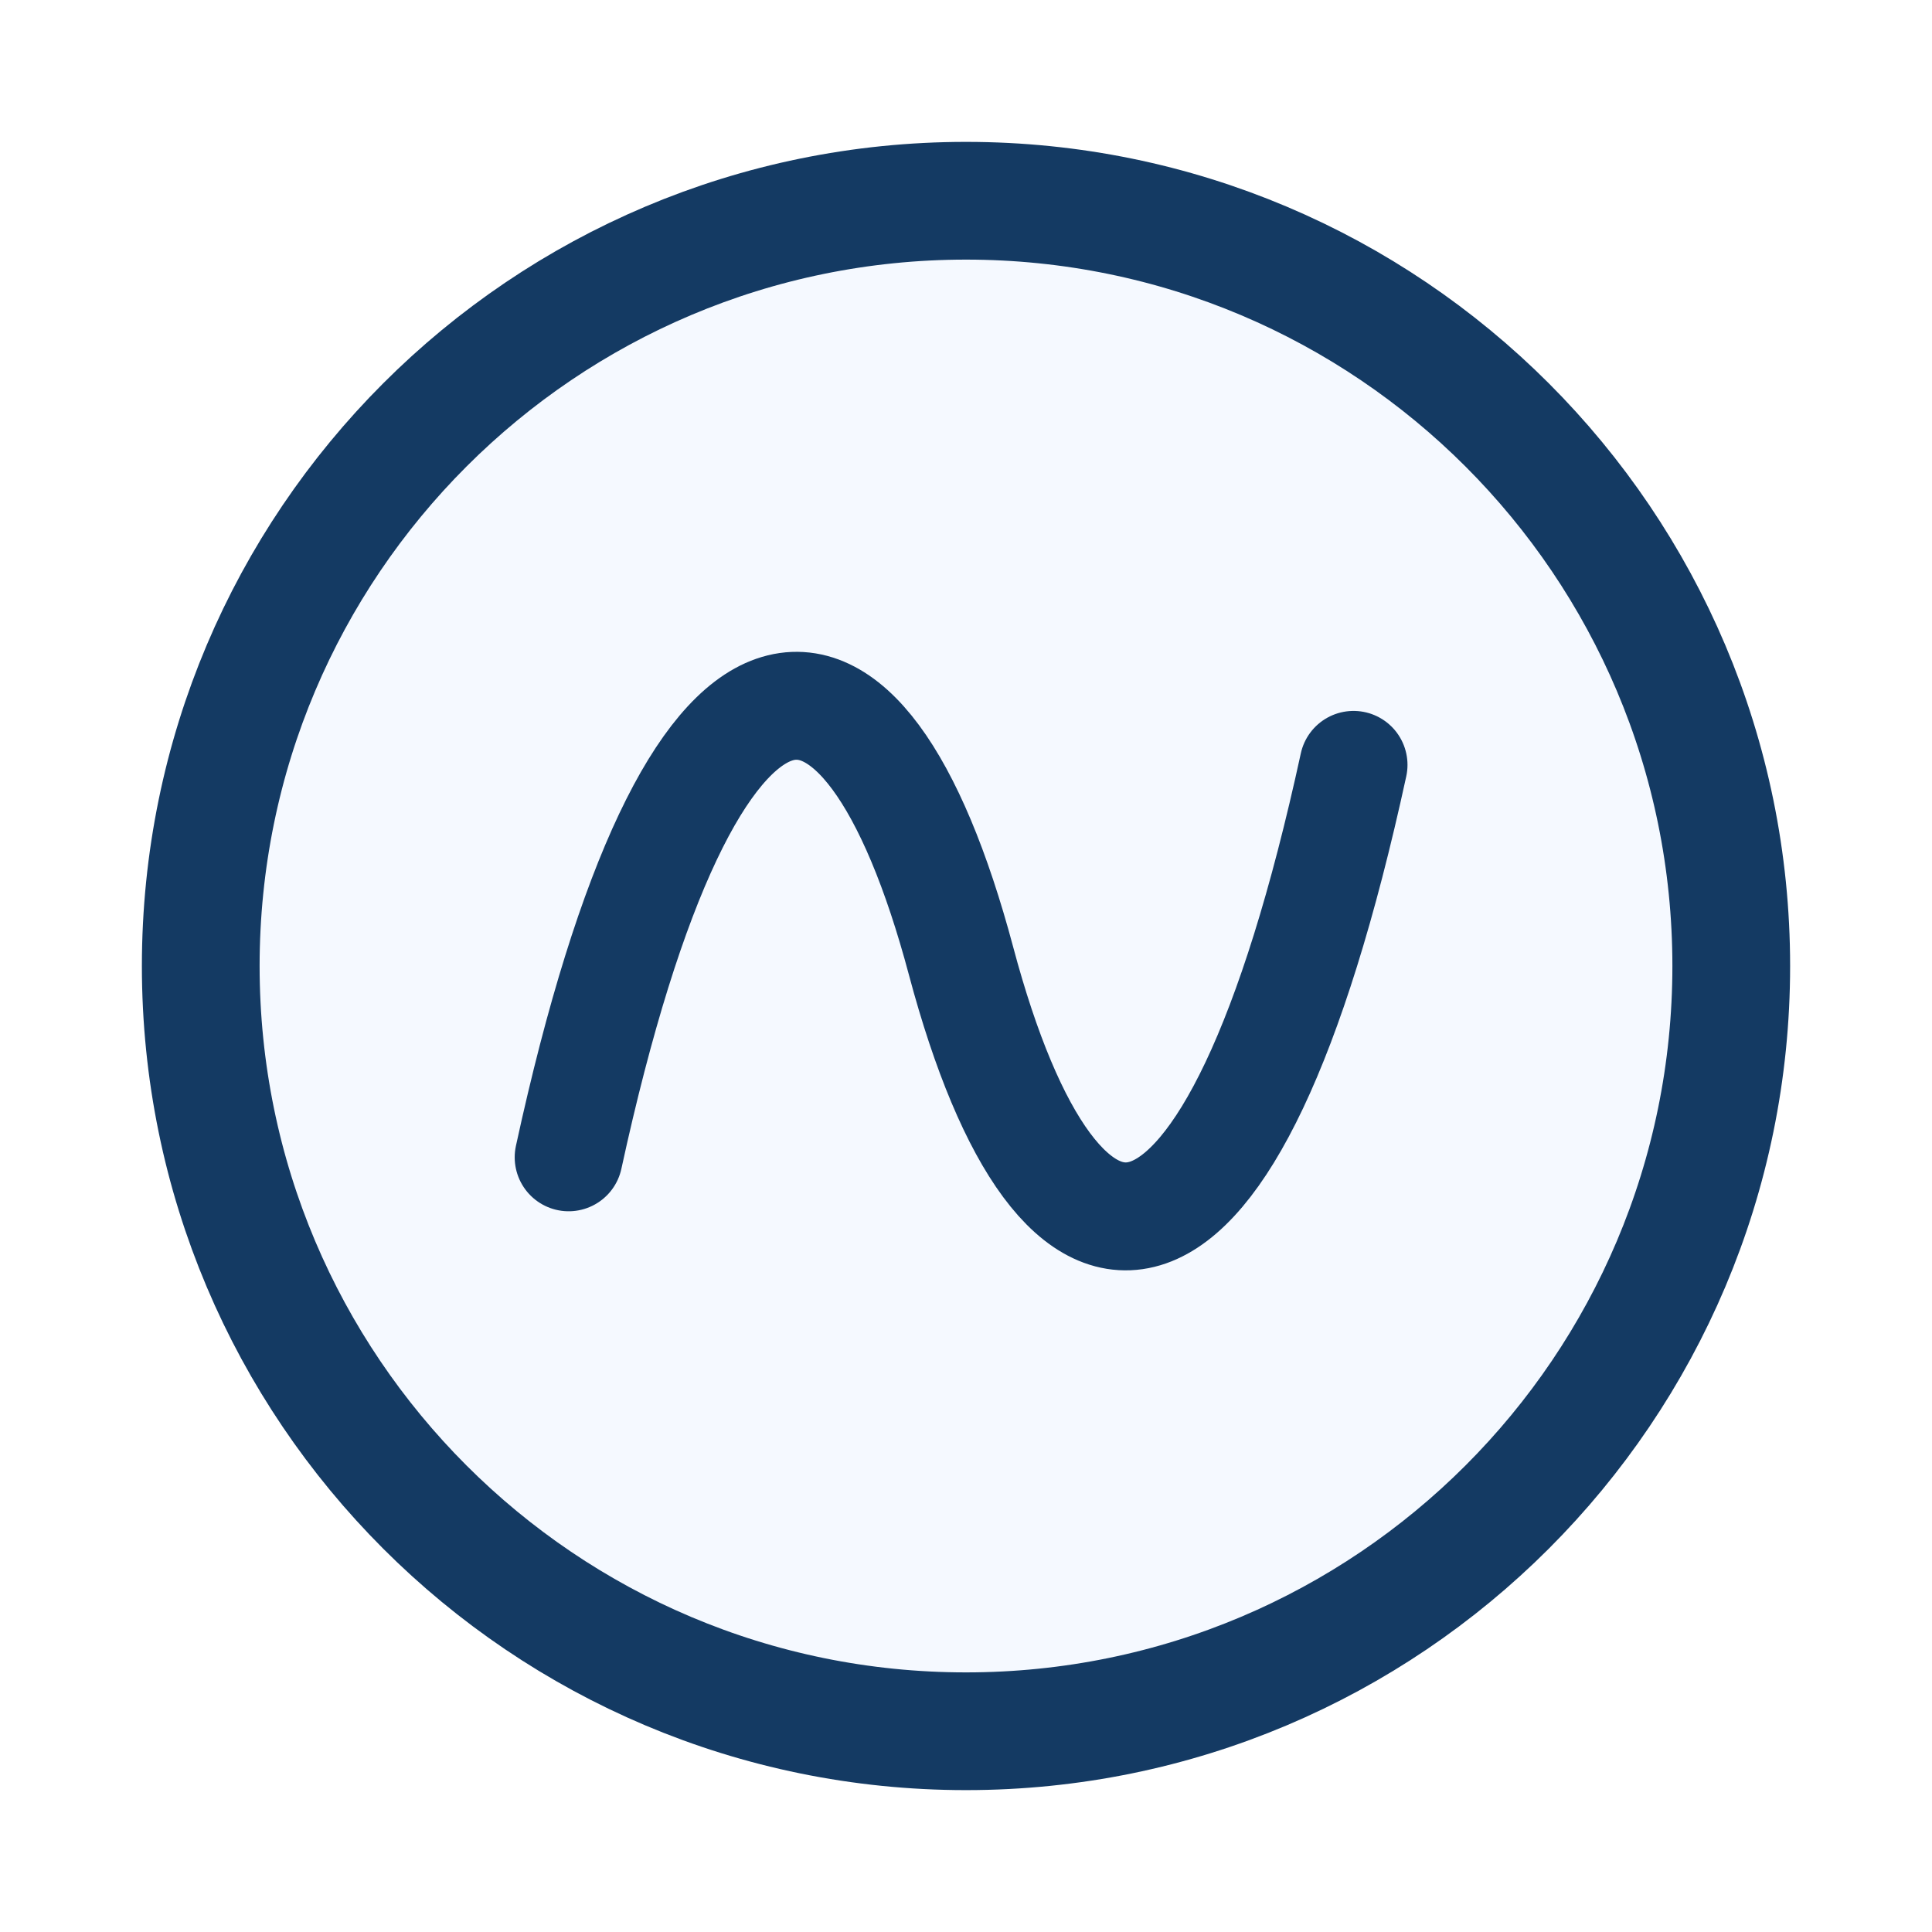
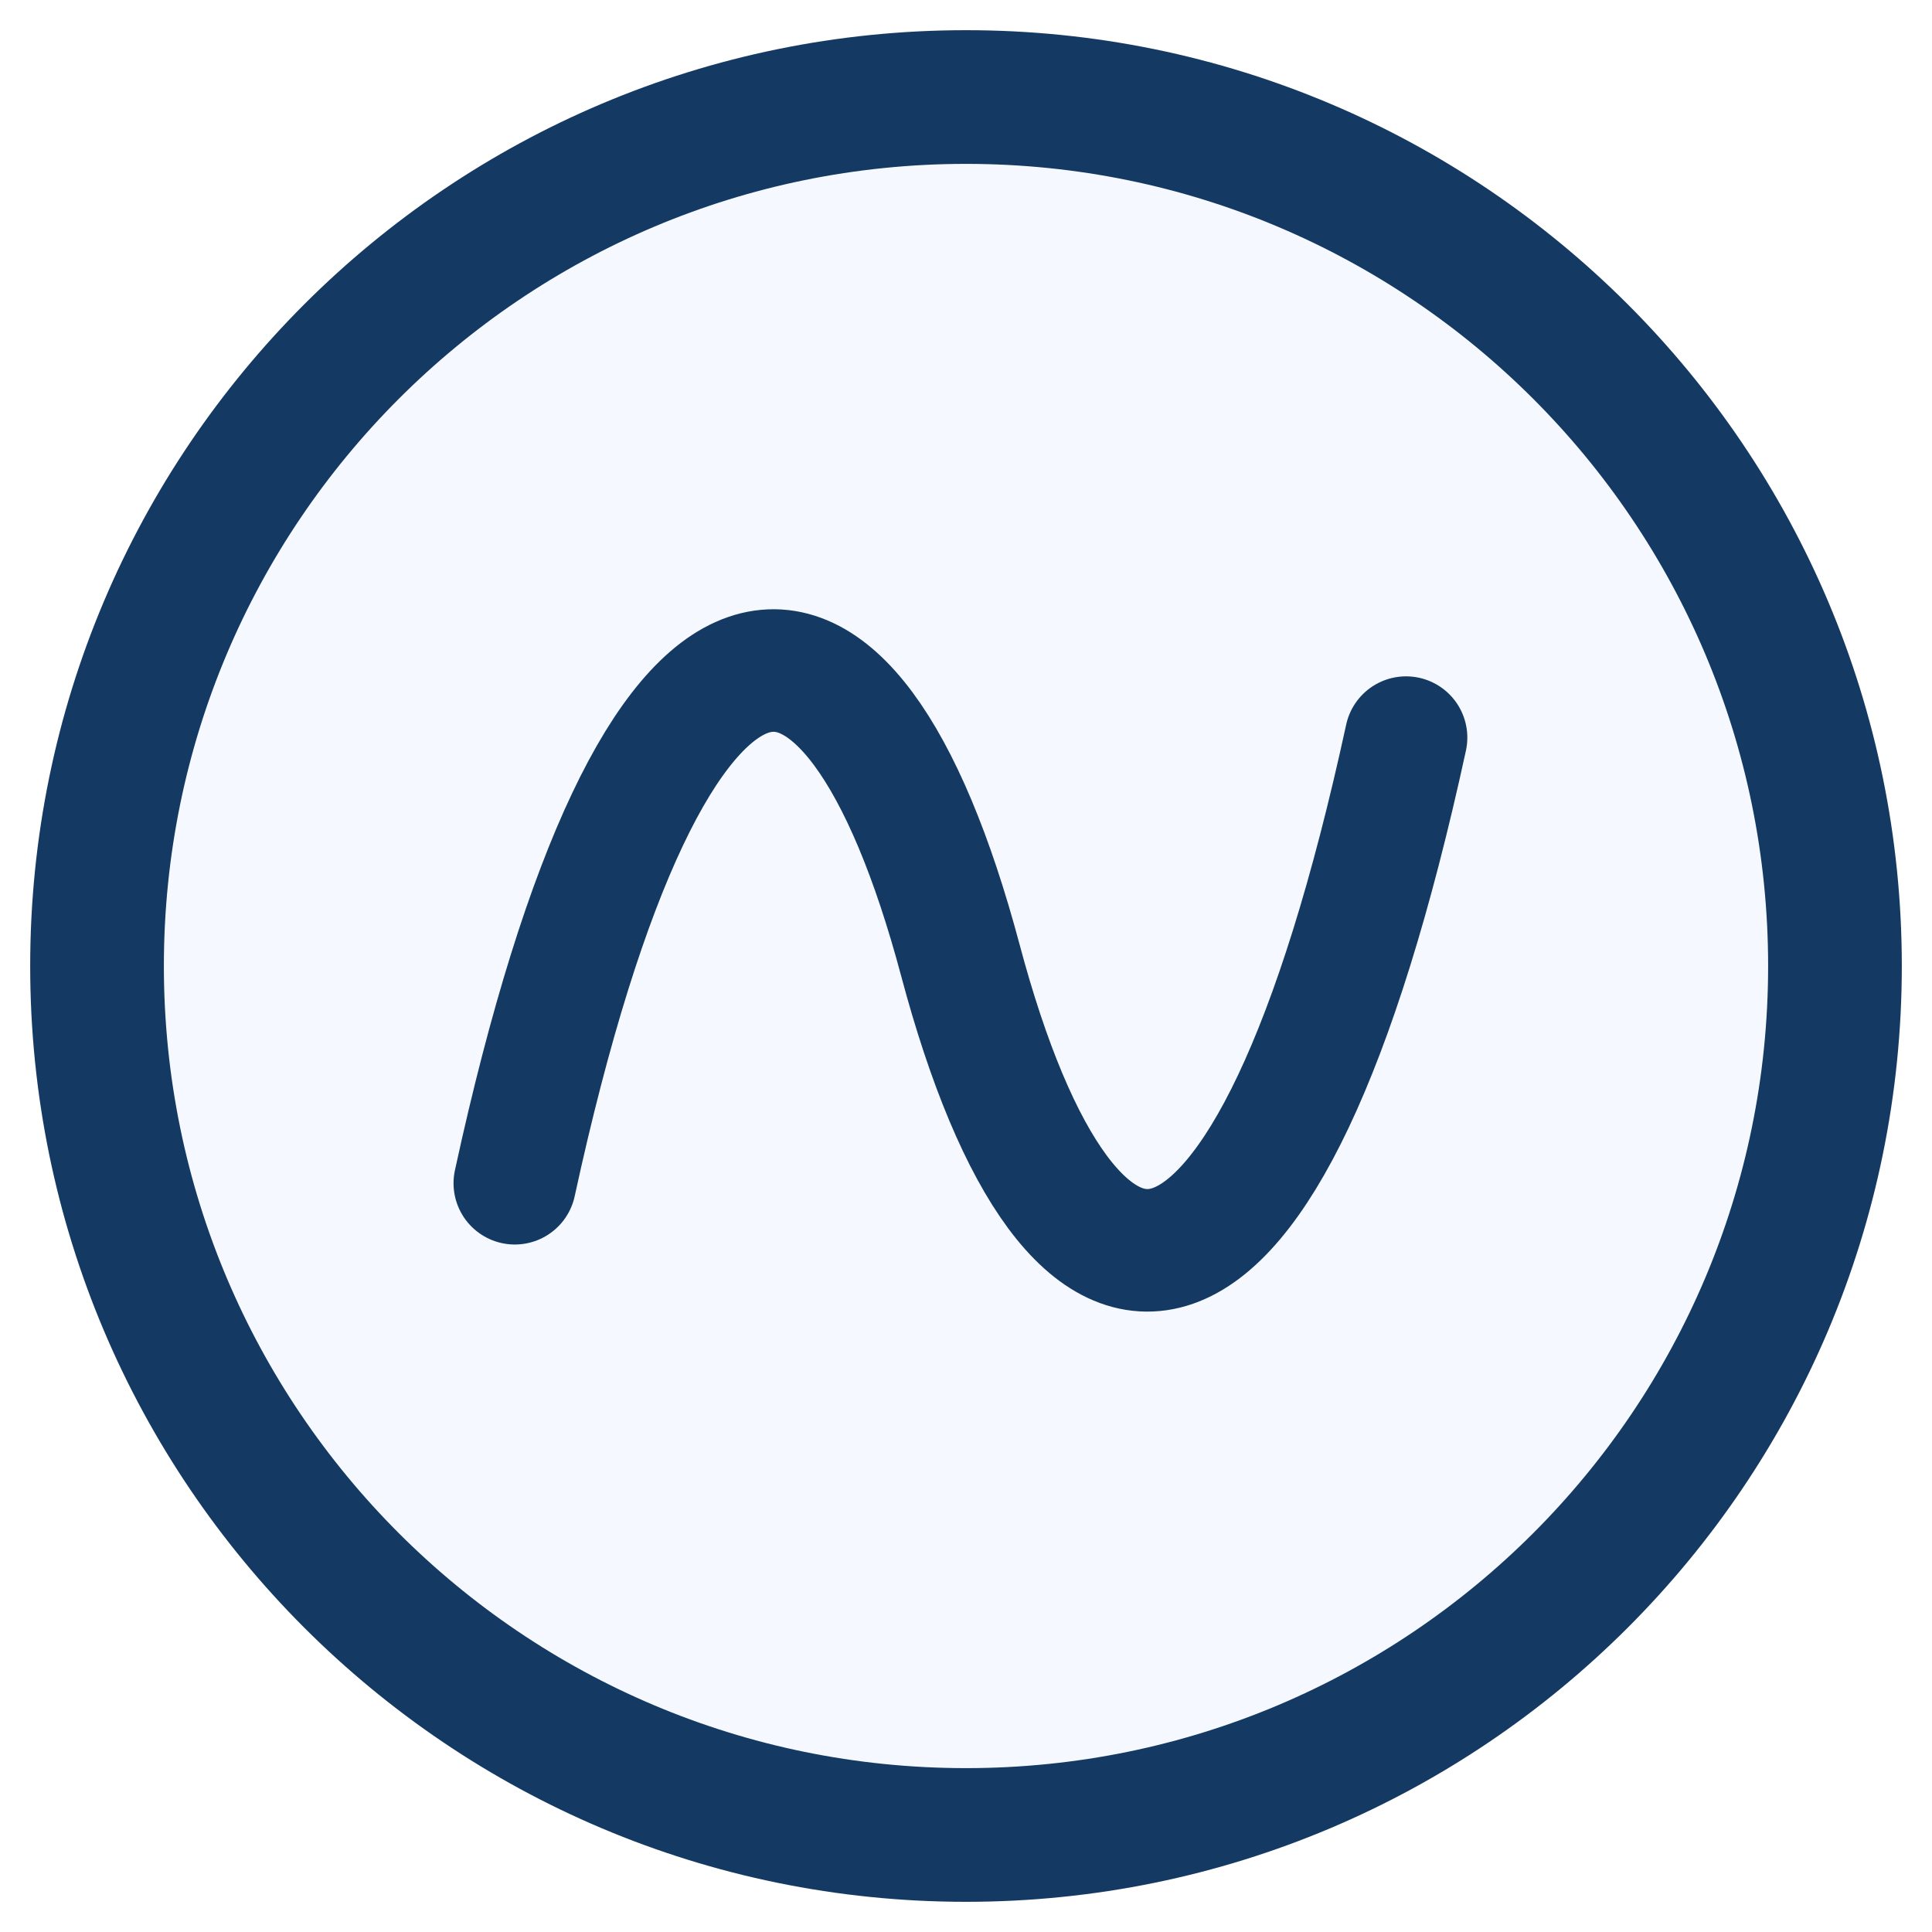
<svg xmlns="http://www.w3.org/2000/svg" width="512" height="512" viewBox="0 0 512 512" fill="none" role="img" aria-labelledby="title">
-   <g transform="translate(256 256) scale(1.30) translate(-256 -256)">
+   <g transform="translate(256 256) scale(1.47619) translate(-256 -256)">
    <circle cx="256" cy="256" r="156" fill="#F5F9FF" stroke="#143A63" stroke-width="24" />
    <path d="M175 295           C 200 180, 235 180, 255 255           S 310 330, 335 215" stroke="#143A63" stroke-width="22" stroke-linecap="round" stroke-linejoin="round" />
  </g>
</svg>
